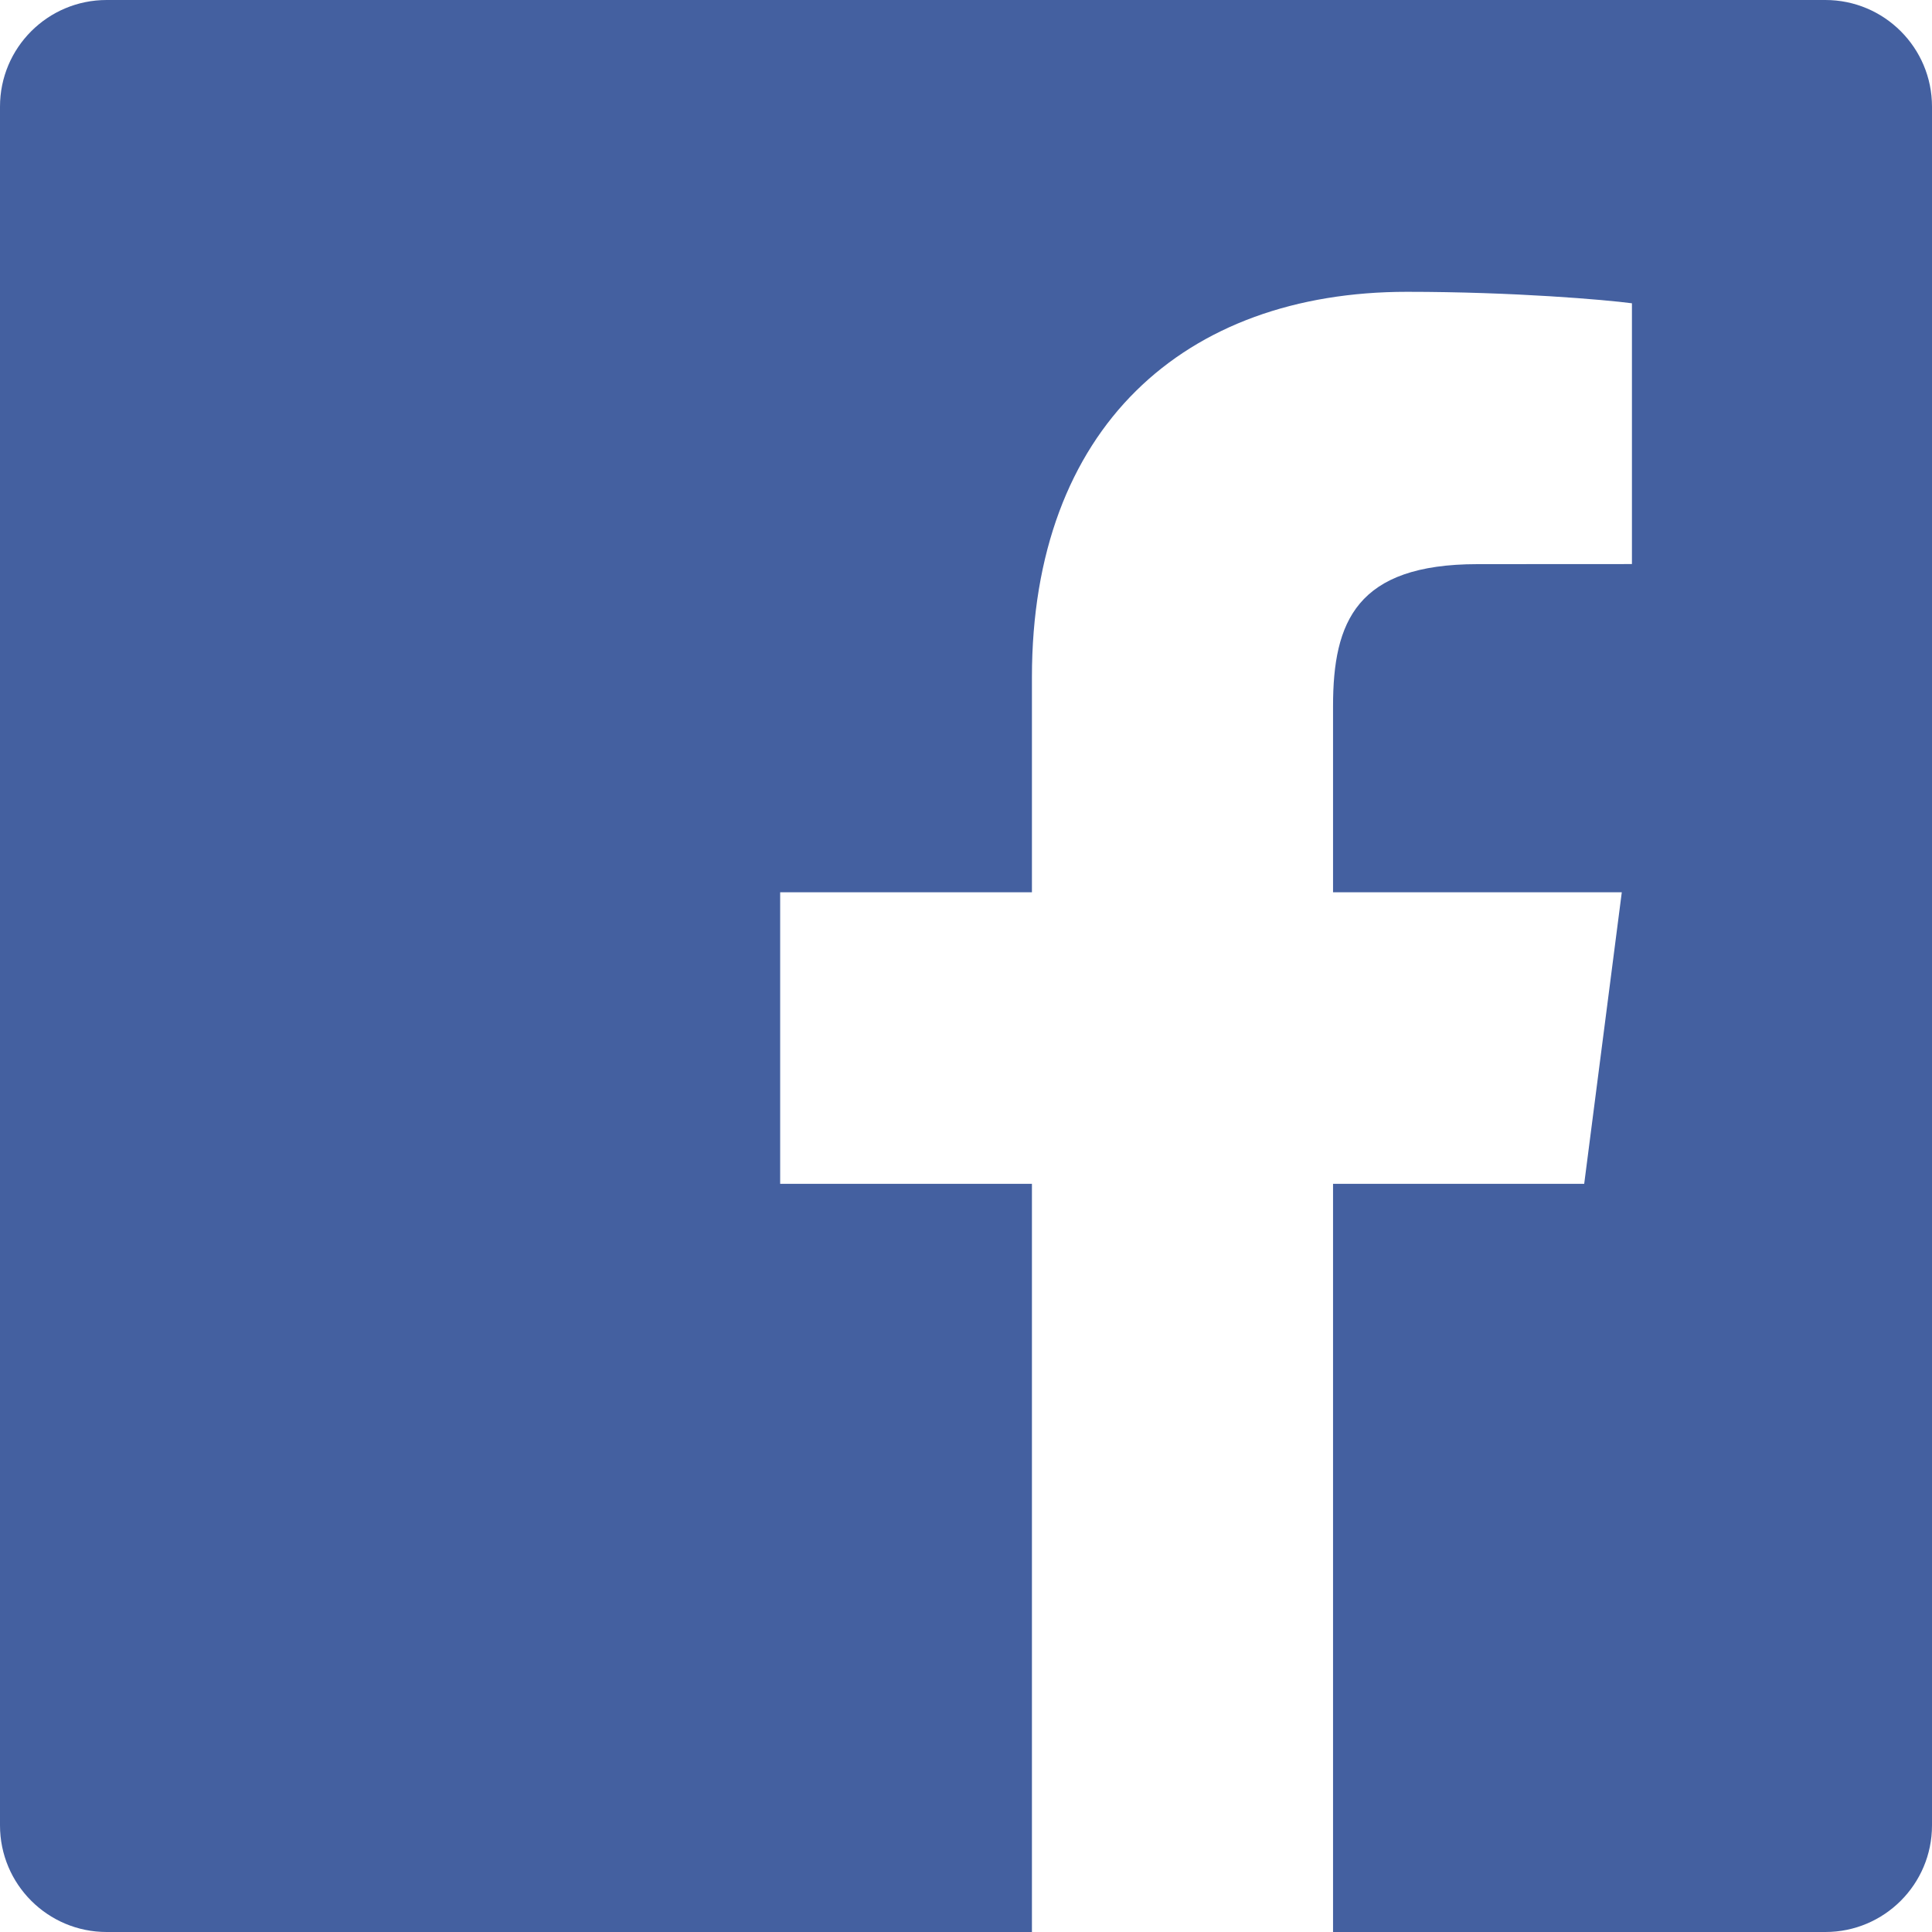
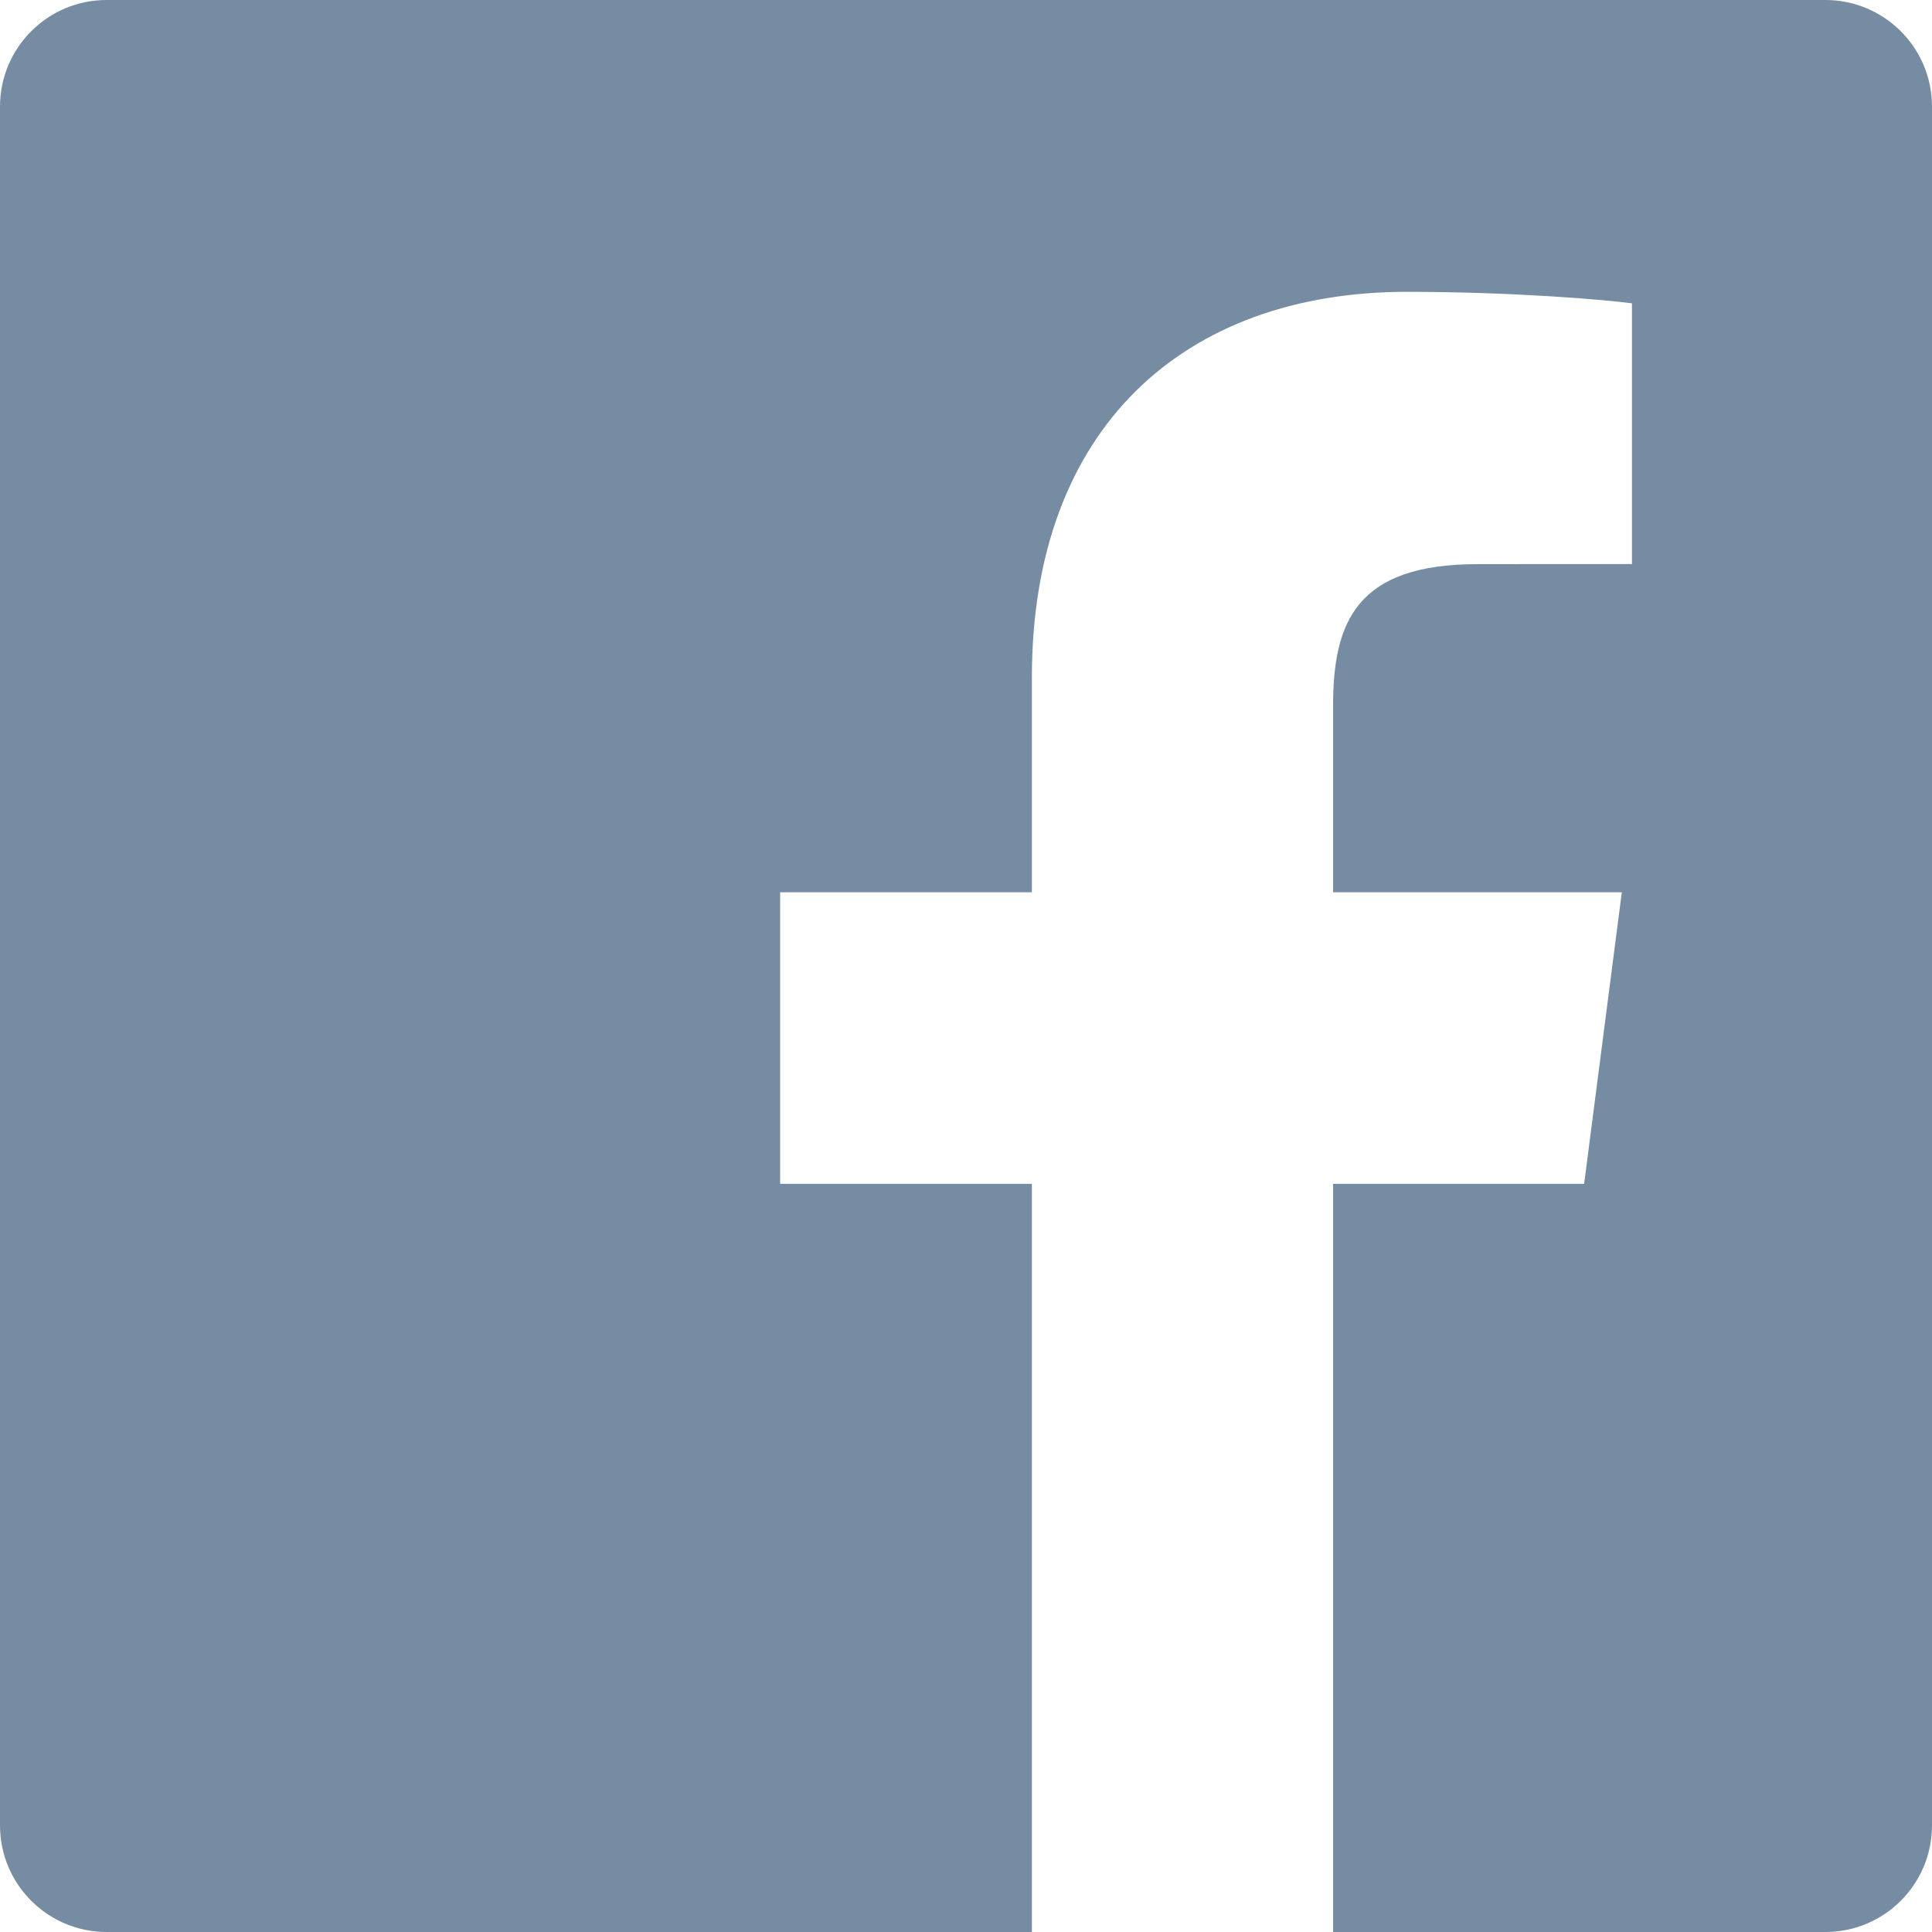
- <svg xmlns="http://www.w3.org/2000/svg" width="800px" height="800px" viewBox="0 0 48 48" version="1.1">
-   <defs>
- 
- </defs>
-   <g id="Icons" stroke="none" stroke-width="1" fill="none" fill-rule="evenodd">
-     <g id="Color-" transform="translate(-200, -160)" fill="#4460A0">
-       <path d="M225.638,208 L202.649,208 C201.186,208 200,206.814 200,205.351 L200,162.649 C200,161.186 201.186,160 202.649,160 L245.351,160 C246.814,160 248,161.186 248,162.649 L248,205.351 C248,206.814 246.814,208 245.351,208 L233.119,208 L233.119,189.412 L239.359,189.412 L240.293,182.168 L233.119,182.168 L233.119,177.543 C233.119,175.445 233.702,174.016 236.709,174.016 L240.545,174.014 L240.545,167.535 C239.882,167.447 237.605,167.25 234.956,167.25 C229.425,167.25 225.638,170.626 225.638,176.825 L225.638,182.168 L219.383,182.168 L219.383,189.412 L225.638,189.412 L225.638,208 L225.638,208 Z" id="Facebook">
- 
- </path>
-     </g>
+ <svg xmlns="http://www.w3.org/2000/svg" width="800px" height="800px" viewBox="0 0 20 20" fill="#000000">
+   <g id="SVGRepo_bgCarrier" stroke-width="0" />
+   <g id="SVGRepo_tracerCarrier" stroke-linecap="round" stroke-linejoin="round" />
+   <g id="SVGRepo_iconCarrier">
+     <path fill="#758CA3" fill-rule="evenodd" d="M18.896,0 L1.104,0 C0.494,0 0,0.494 0,1.104 L0,18.896 C0,19.506 0.494,20 1.104,20 L10.682,20 L10.682,12.255 L8.076,12.255 L8.076,9.237 L10.682,9.237 L10.682,7.011 C10.682,4.427 12.26,3.021 14.565,3.021 C15.669,3.021 16.617,3.103 16.894,3.14 L16.894,5.839 L15.296,5.84 C14.042,5.84 13.8,6.436 13.8,7.31 L13.8,9.237 L16.789,9.237 L16.399,12.255 L13.8,12.255 L13.8,20 L18.896,20 C19.506,20 20,19.506 20,18.896 L20,1.104 C20,0.494 19.506,0 18.896,0 L18.896,0 Z" />
  </g>
</svg>
